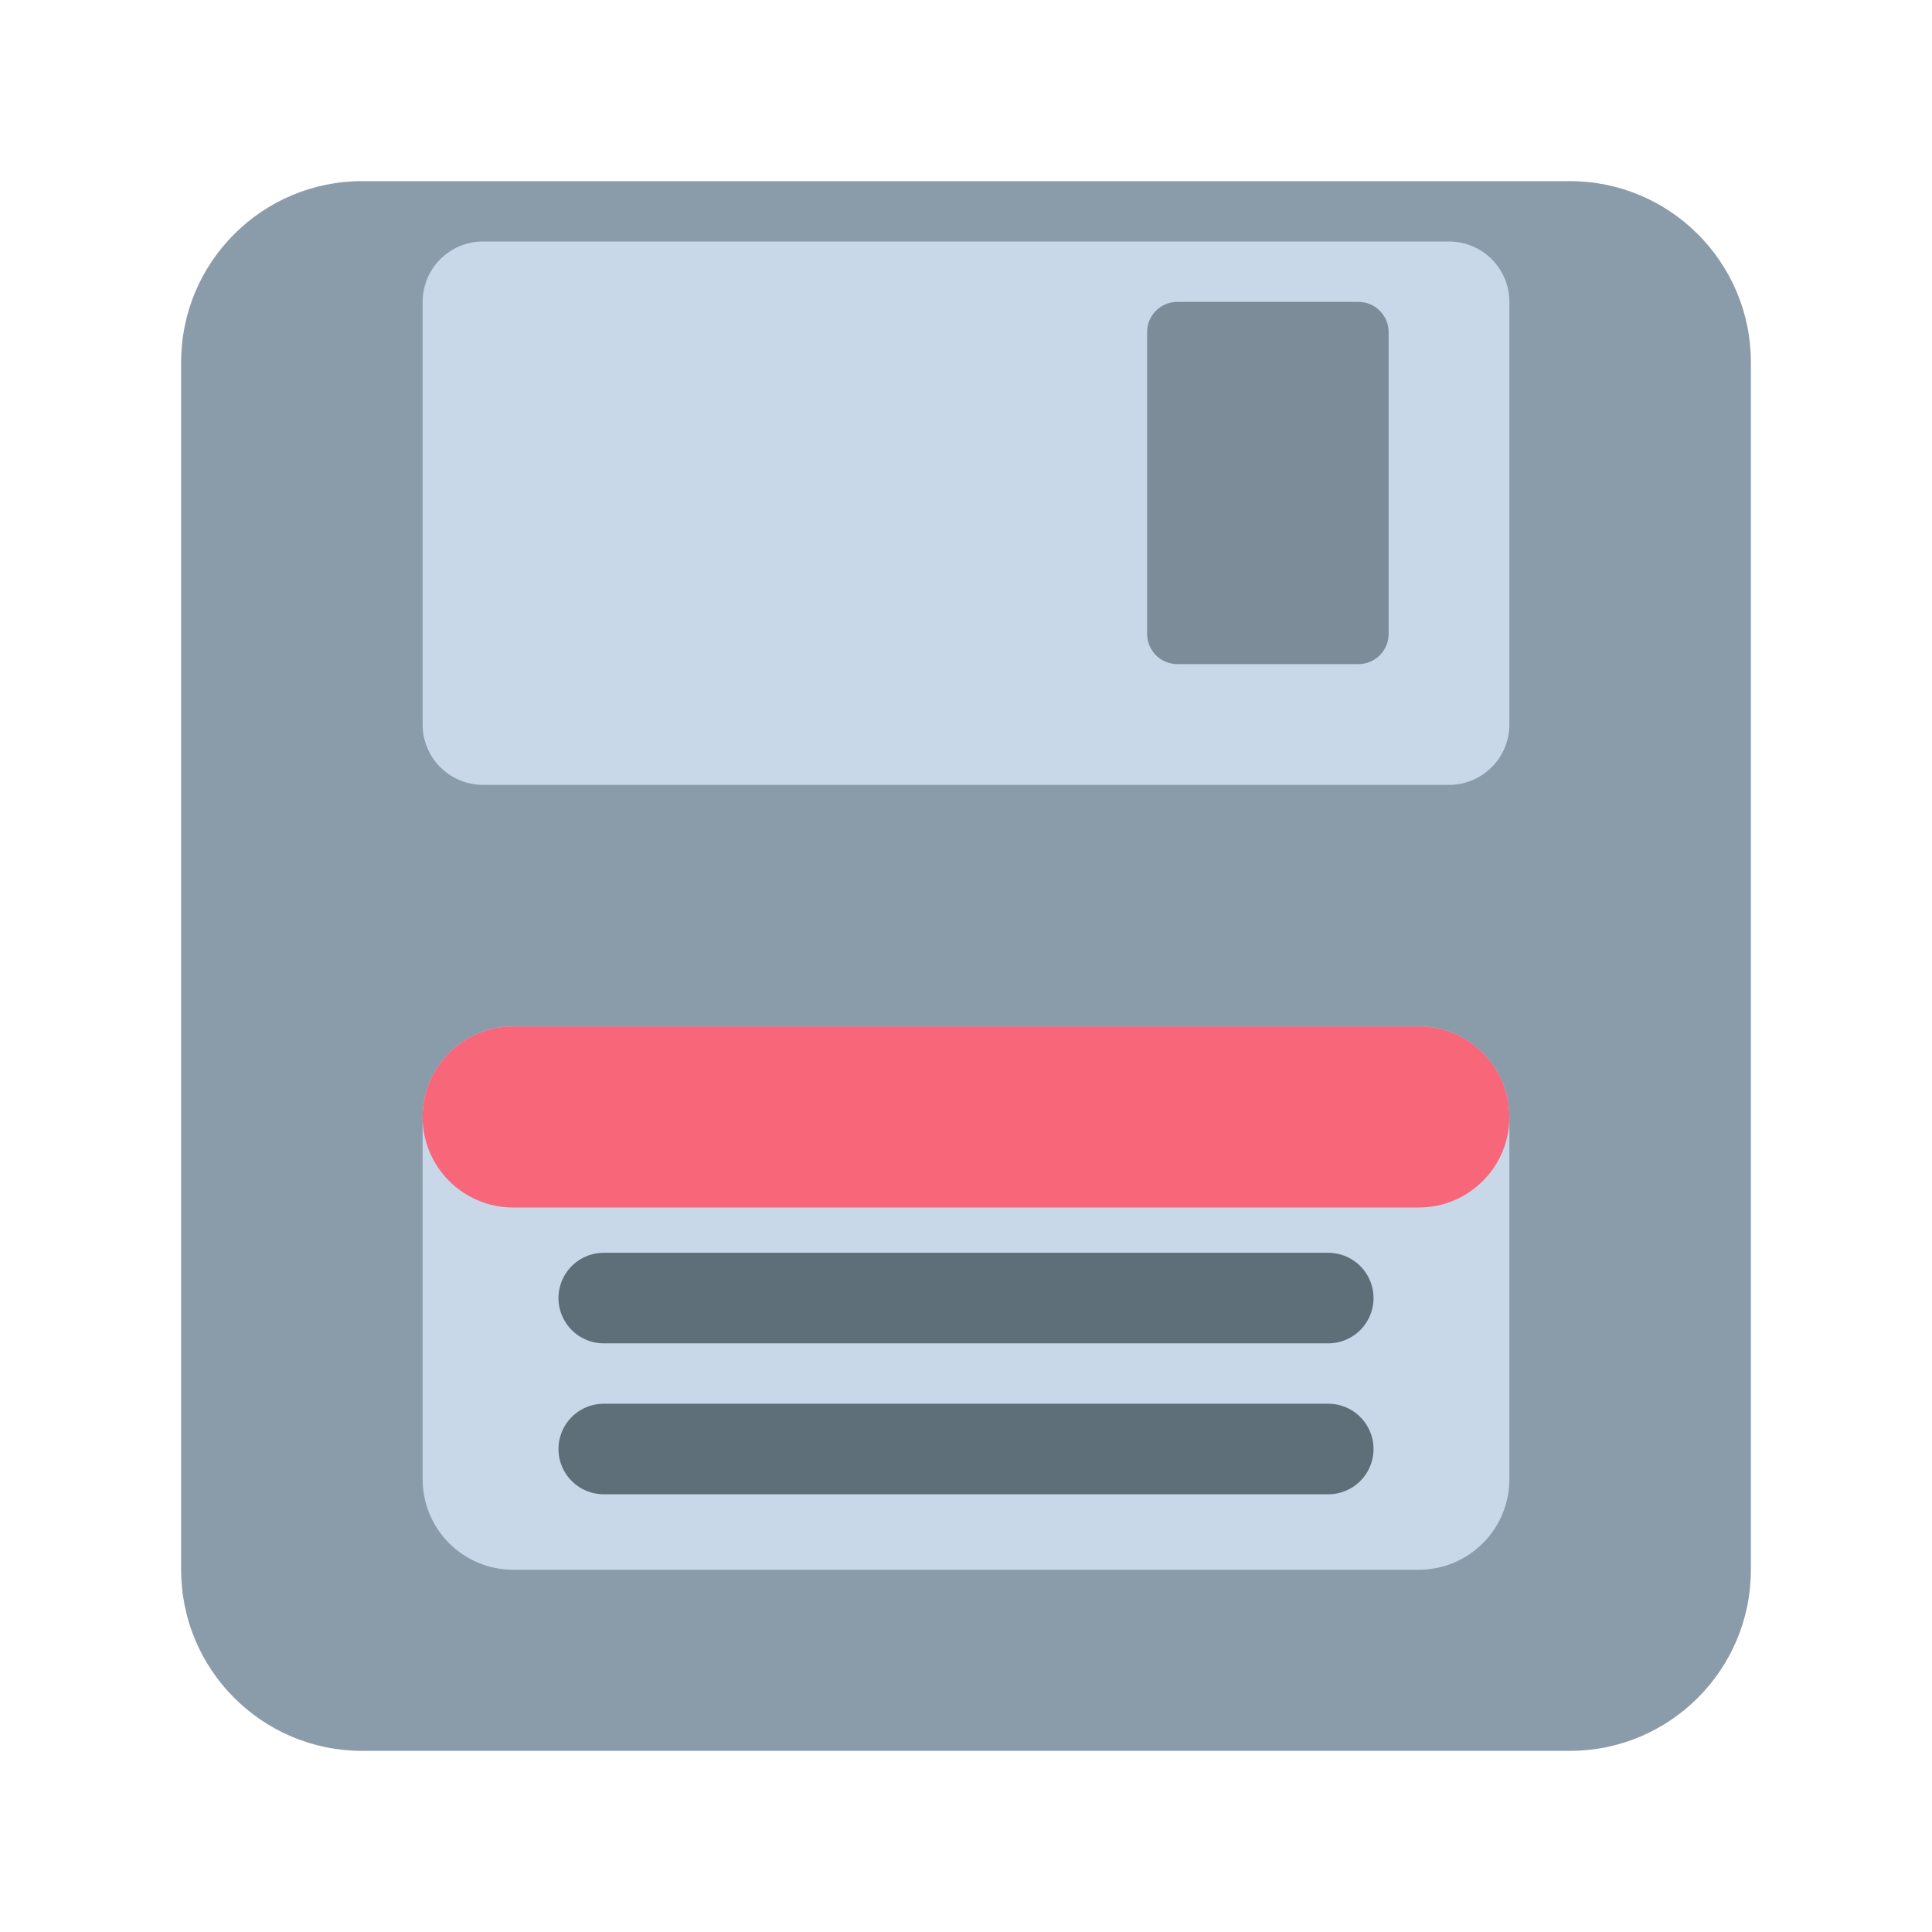
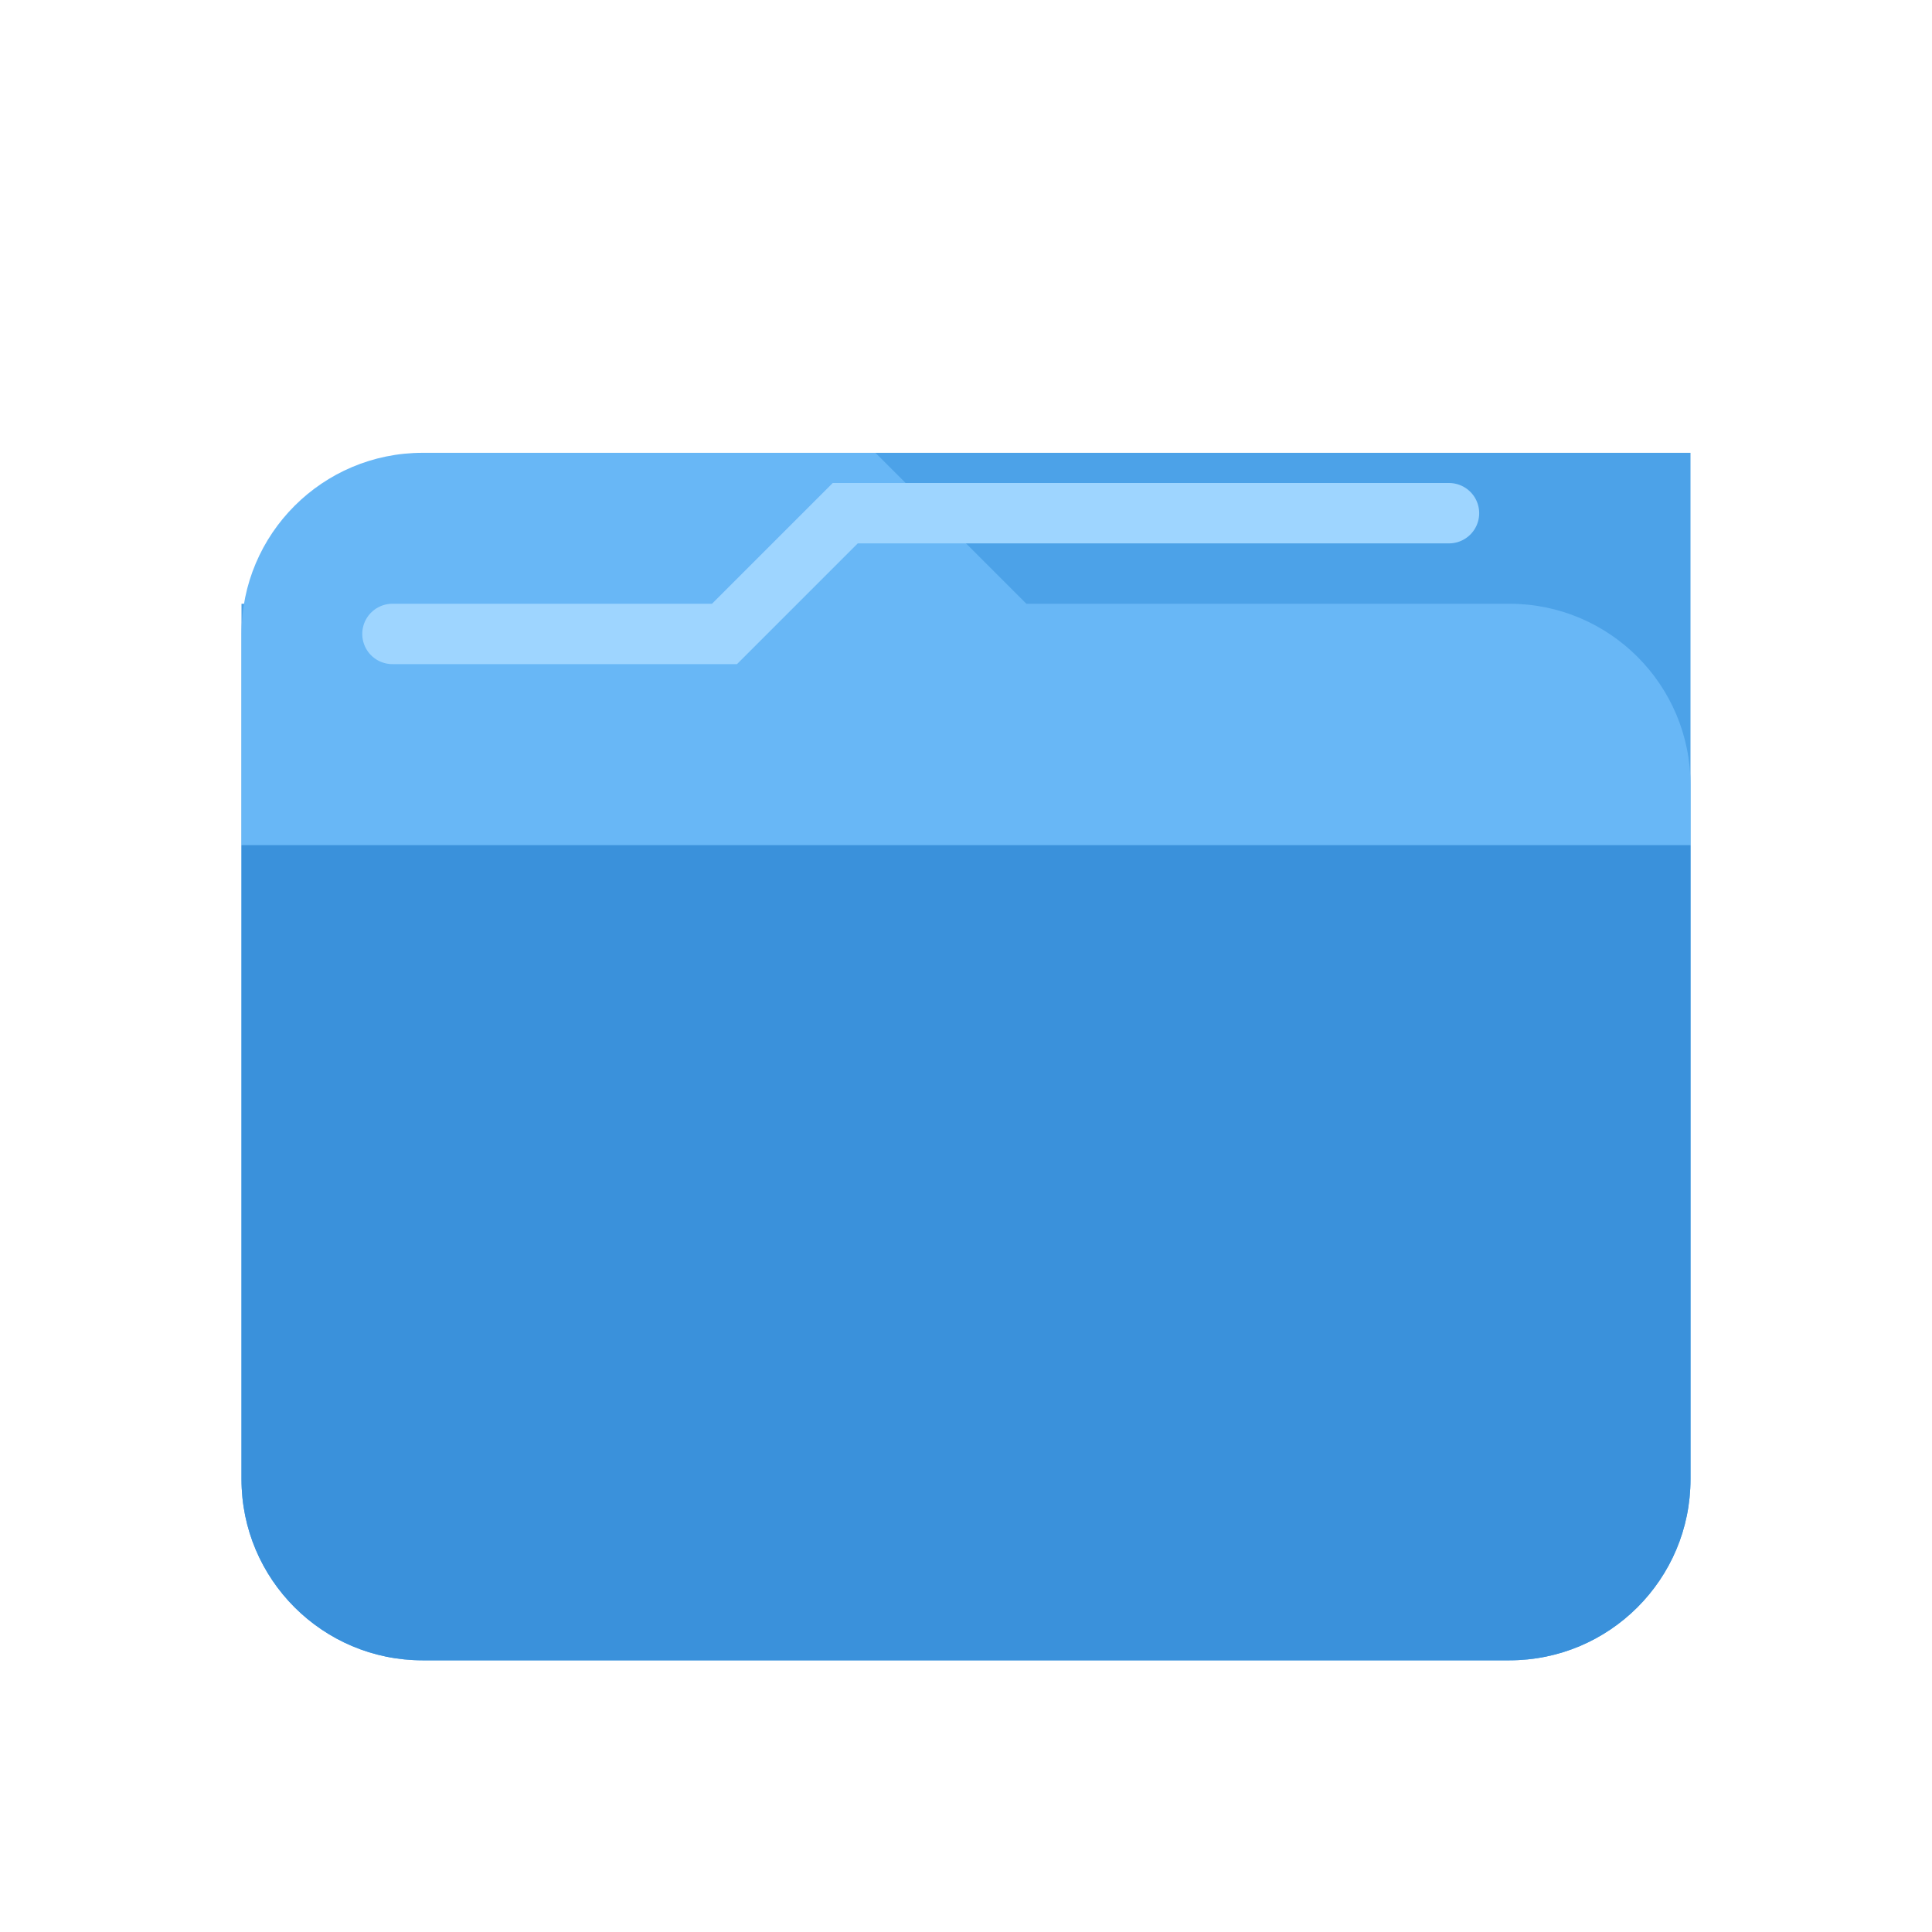
- <svg xmlns="http://www.w3.org/2000/svg" viewBox="0 0 64 64">
-   <rect x="6" y="6" width="52" height="52" rx="6" fill="#8a9ba9" />
-   <rect x="14" y="8" width="36" height="18" rx="2" fill="#c8d8e8" />
-   <rect x="38" y="10" width="8" height="12" rx="1" fill="#7c8c98" />
-   <rect x="14" y="34" width="36" height="18" rx="3" fill="#c8d8e8" />
-   <rect x="14" y="34" width="36" height="6" rx="3" fill="#f76679" />
-   <line x1="20" y1="43" x2="44" y2="43" stroke="#5f6f7a" stroke-width="3" stroke-linecap="round" />
-   <line x1="20" y1="48" x2="44" y2="48" stroke="#5f6f7a" stroke-width="3" stroke-linecap="round" />
+ <svg xmlns="http://www.w3.org/2000/svg" viewBox="0 0 64 64" fill="none">
+   <path d="M8 20H24L29 15H56V49C56 52.314 53.314 55 50 55H14C10.686 55 8 52.314 8 49V20Z" fill="#4CA2E8" />
+   <path d="M8 21C8 17.686 10.686 15 14 15H29L34 20H50C53.314 20 56 22.686 56 26V28H8V21Z" fill="#68B7F6" />
+   <path d="M8 28H56V49C56 52.314 53.314 55 50 55H14C10.686 55 8 52.314 8 49V28Z" fill="#3A91DB" />
+   <path d="M13 21H24L28 17H48" stroke="#9ED5FF" stroke-width="2" stroke-linecap="round" />
</svg>
